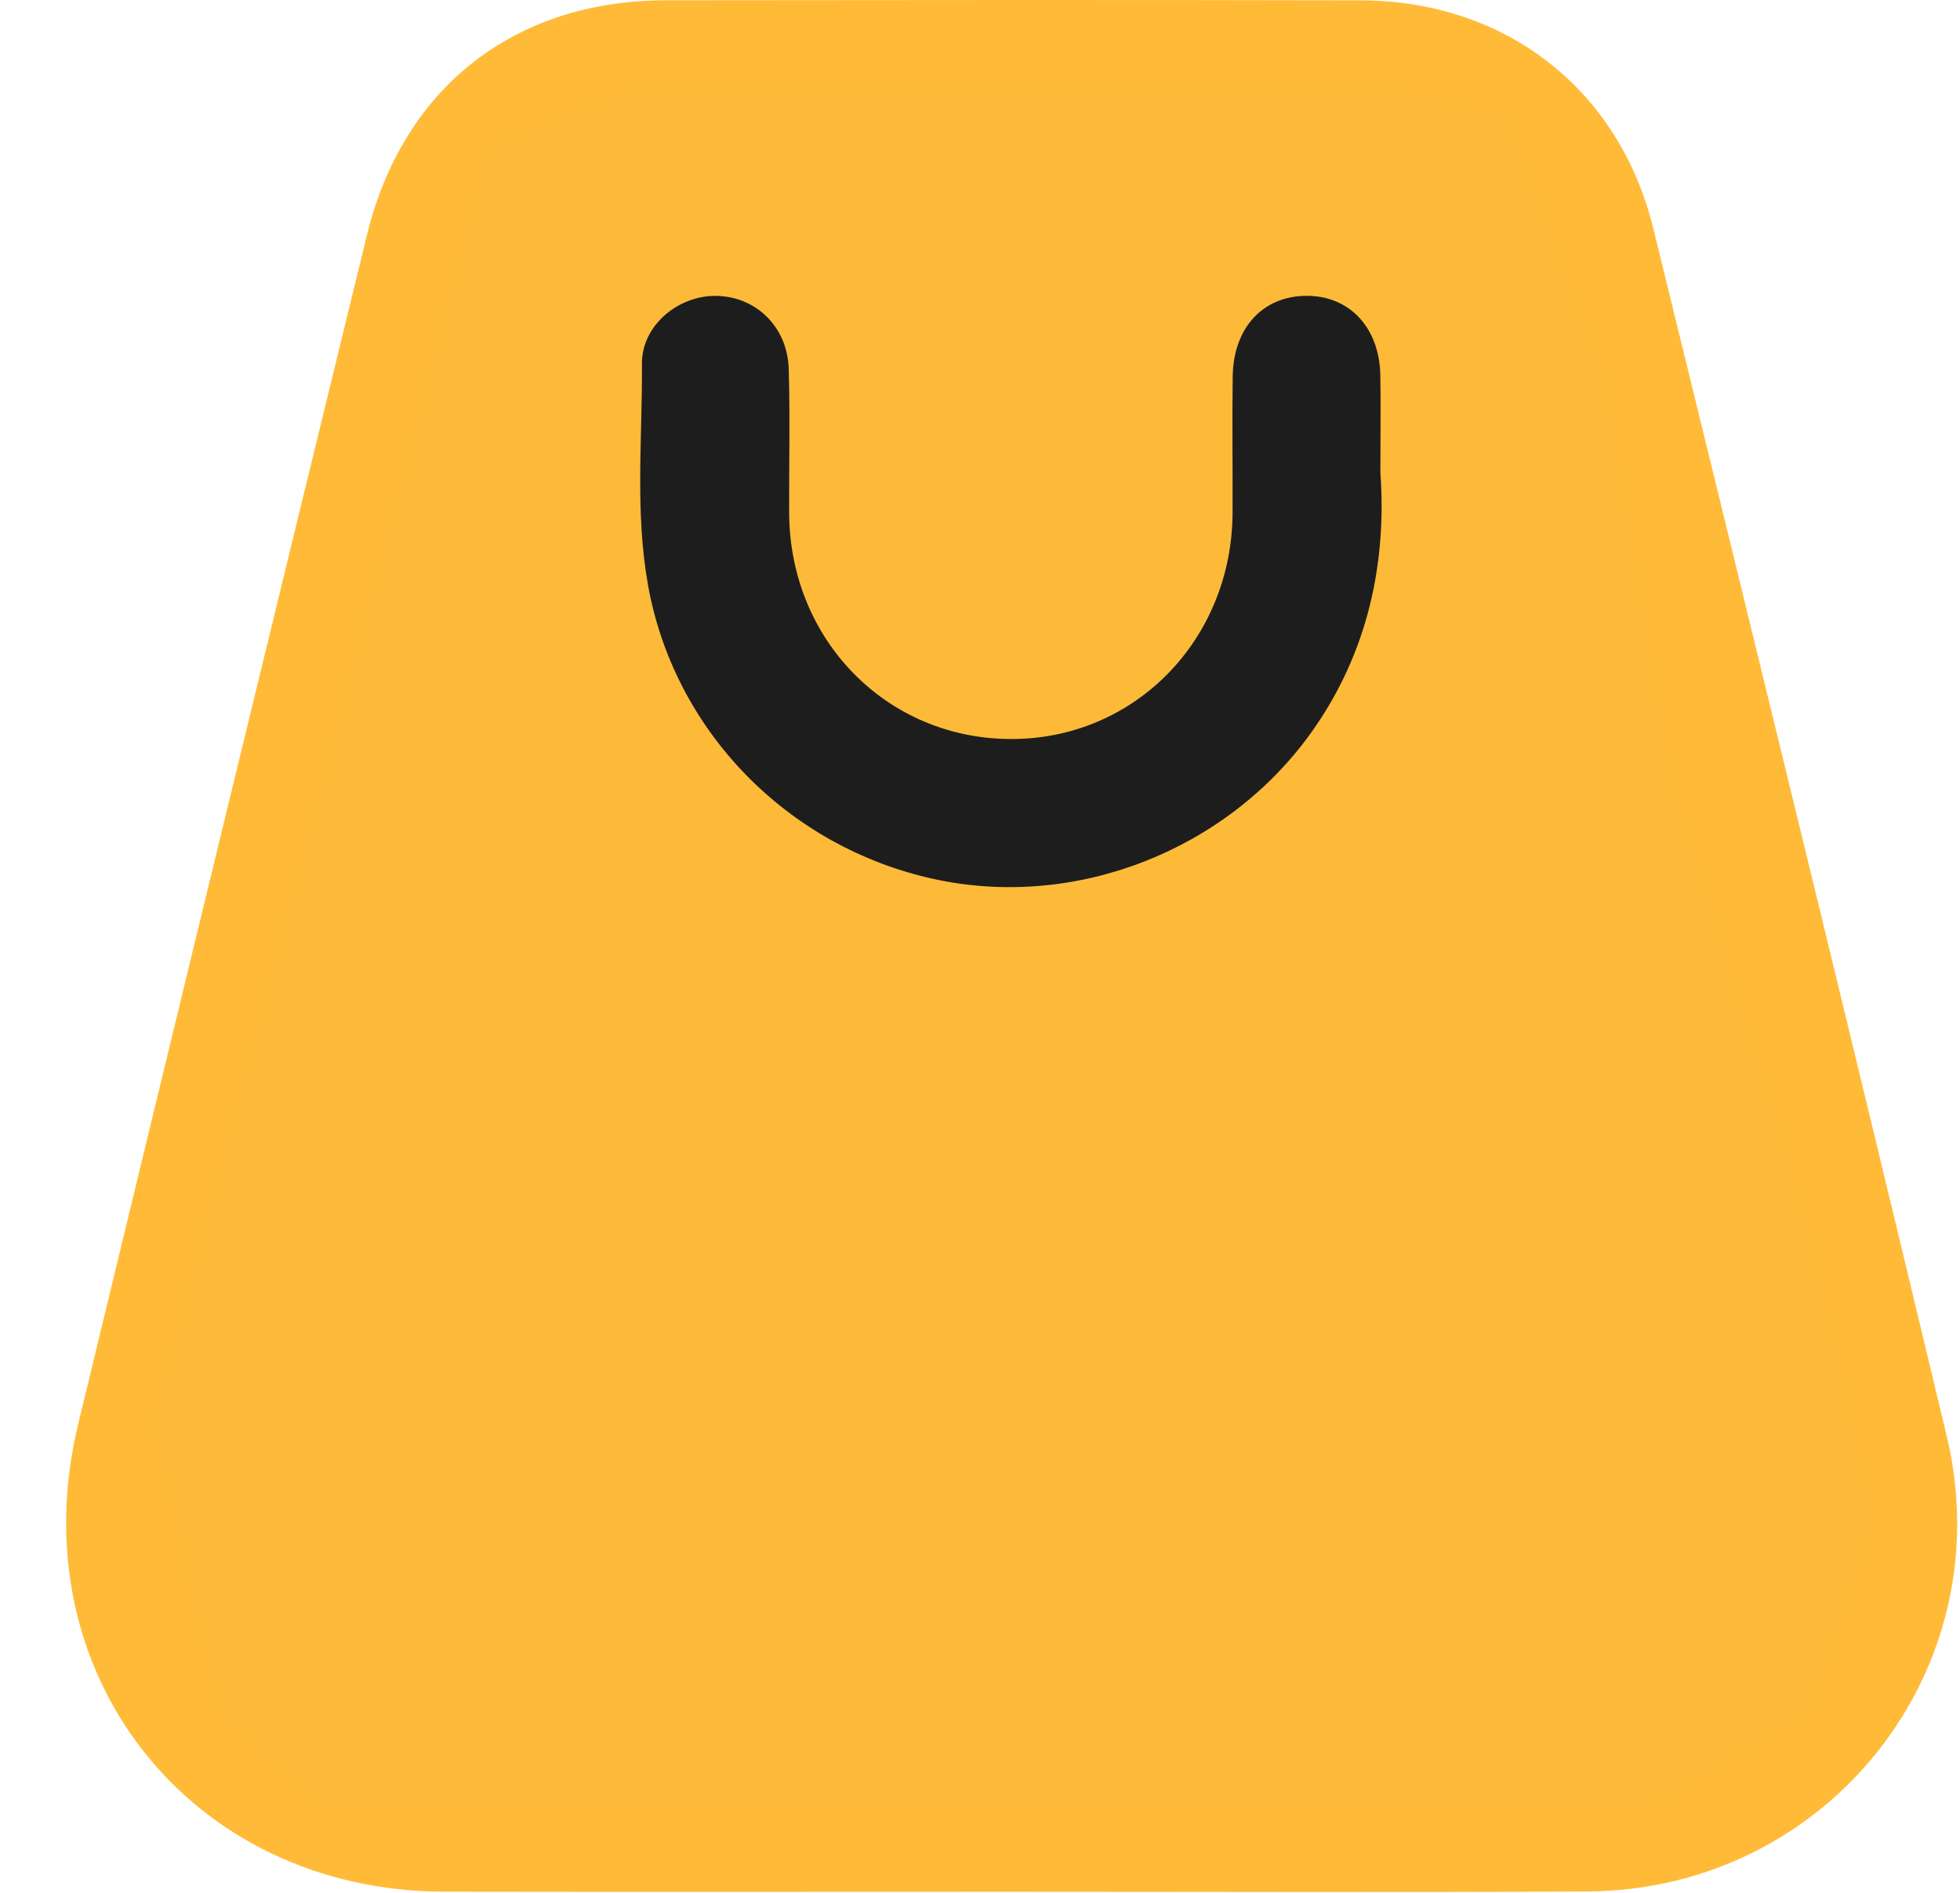
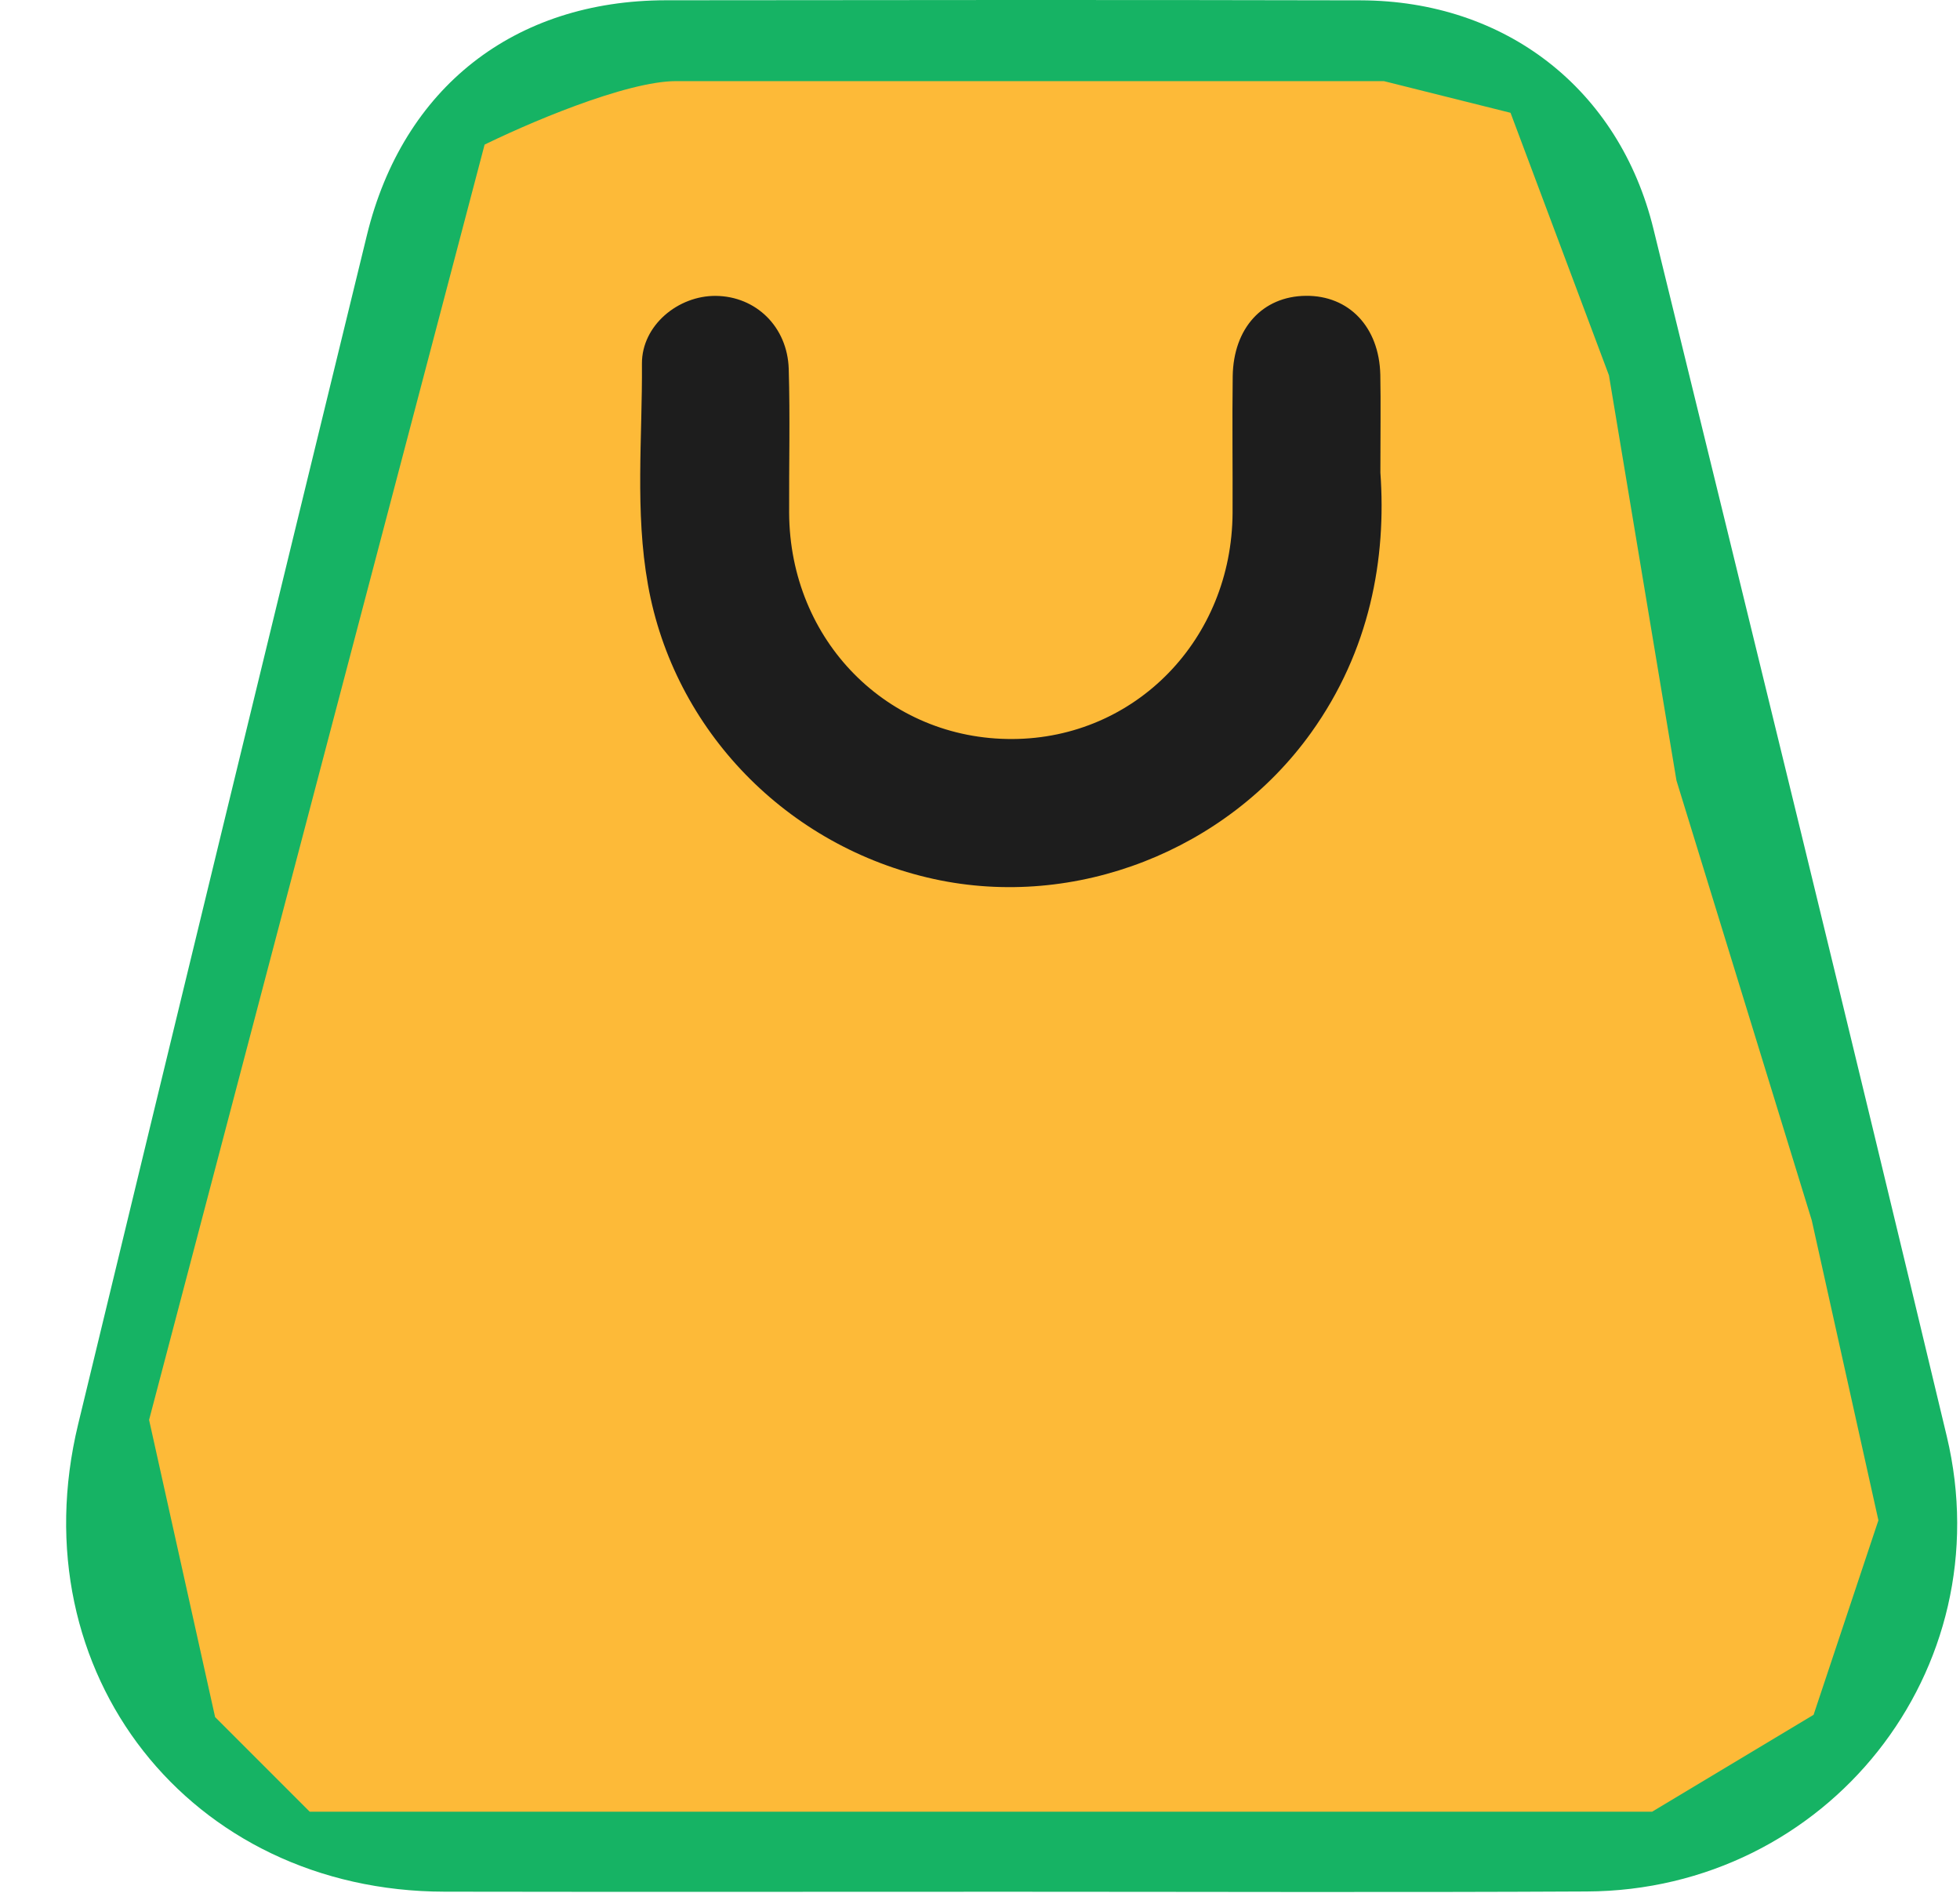
<svg xmlns="http://www.w3.org/2000/svg" width="29" height="28" viewBox="0 0 29 28" fill="none">
-   <path d="M14.945 27.984C12.156 27.984 9.368 27.988 6.58 27.983C2.809 27.978 0.268 24.744 1.156 21.069C2.573 15.204 3.998 9.34 5.429 3.478C5.963 1.292 7.612 0.007 9.852 0.004C13.279 -0 16.706 -0.003 20.133 0.005C22.273 0.011 23.958 1.315 24.465 3.389C25.923 9.339 27.38 15.288 28.804 21.245C29.631 24.706 27.035 27.965 23.476 27.98C20.633 27.995 17.789 27.984 14.945 27.984ZM14.953 25.789C14.953 25.792 14.953 25.795 14.953 25.799C17.741 25.799 20.529 25.802 23.317 25.797C25.636 25.794 27.185 23.92 26.651 21.682C25.238 15.762 23.794 9.848 22.349 3.936C22.073 2.802 21.26 2.193 20.087 2.192C16.661 2.191 13.236 2.194 9.811 2.202C8.663 2.204 7.858 2.804 7.585 3.917C6.134 9.846 4.683 15.775 3.268 21.712C2.746 23.902 4.277 25.773 6.536 25.785C9.341 25.8 12.148 25.789 14.953 25.789Z" fill="#FFBB38" />
-   <path d="M7 2L2 21L3 25.5L4.5 27H6.5H15.5H24.5L27 25.5L28 22.5L27 18L25 11.5L24 5.5L22.5 1.5L20.5 1H16.5H13.5H10C9.2 1 7.667 1.667 7 2Z" fill="#FDBA38" stroke="#FFBB38" stroke-width="0.4" />
+   <path d="M14.945 27.984C12.156 27.984 9.368 27.988 6.58 27.983C2.809 27.978 0.268 24.744 1.156 21.069C2.573 15.204 3.998 9.34 5.429 3.478C5.963 1.292 7.612 0.007 9.852 0.004C13.279 -0 16.706 -0.003 20.133 0.005C22.273 0.011 23.958 1.315 24.465 3.389C25.923 9.339 27.38 15.288 28.804 21.245C29.631 24.706 27.035 27.965 23.476 27.98C20.633 27.995 17.789 27.984 14.945 27.984ZM14.953 25.789C14.953 25.792 14.953 25.795 14.953 25.799C17.741 25.799 20.529 25.802 23.317 25.797C25.636 25.794 27.185 23.92 26.651 21.682C25.238 15.762 23.794 9.848 22.349 3.936C22.073 2.802 21.26 2.193 20.087 2.192C16.661 2.191 13.236 2.194 9.811 2.202C8.663 2.204 7.858 2.804 7.585 3.917C6.134 9.846 4.683 15.775 3.268 21.712C2.746 23.902 4.277 25.773 6.536 25.785C9.341 25.8 12.148 25.789 14.953 25.789Z" fill="#16B364" />
+   <path d="M7 2L2 21L3 25.5L4.5 27H6.5H15.5H24.5L27 25.5L28 22.5L27 18L25 11.5L24 5.5L22.5 1.5L20.5 1H16.5H13.5H10C9.2 1 7.667 1.667 7 2Z" fill="#FDBA38" stroke="#16B364" stroke-width="0.4" />
  <path d="M20.424 6.991C20.515 8.258 20.272 9.622 19.398 10.84C18.149 12.581 15.913 13.461 13.818 13.003C11.641 12.526 9.969 10.801 9.587 8.649C9.393 7.563 9.506 6.47 9.498 5.38C9.495 4.814 10.034 4.371 10.592 4.377C11.183 4.383 11.651 4.832 11.67 5.458C11.691 6.168 11.673 6.878 11.676 7.588C11.686 9.478 13.136 10.943 14.984 10.932C16.8 10.922 18.227 9.457 18.237 7.588C18.24 6.915 18.23 6.241 18.239 5.567C18.249 4.852 18.682 4.383 19.32 4.376C19.959 4.369 20.407 4.837 20.423 5.544C20.431 5.964 20.424 6.383 20.424 6.991Z" fill="#1D1D1D" />
</svg>
